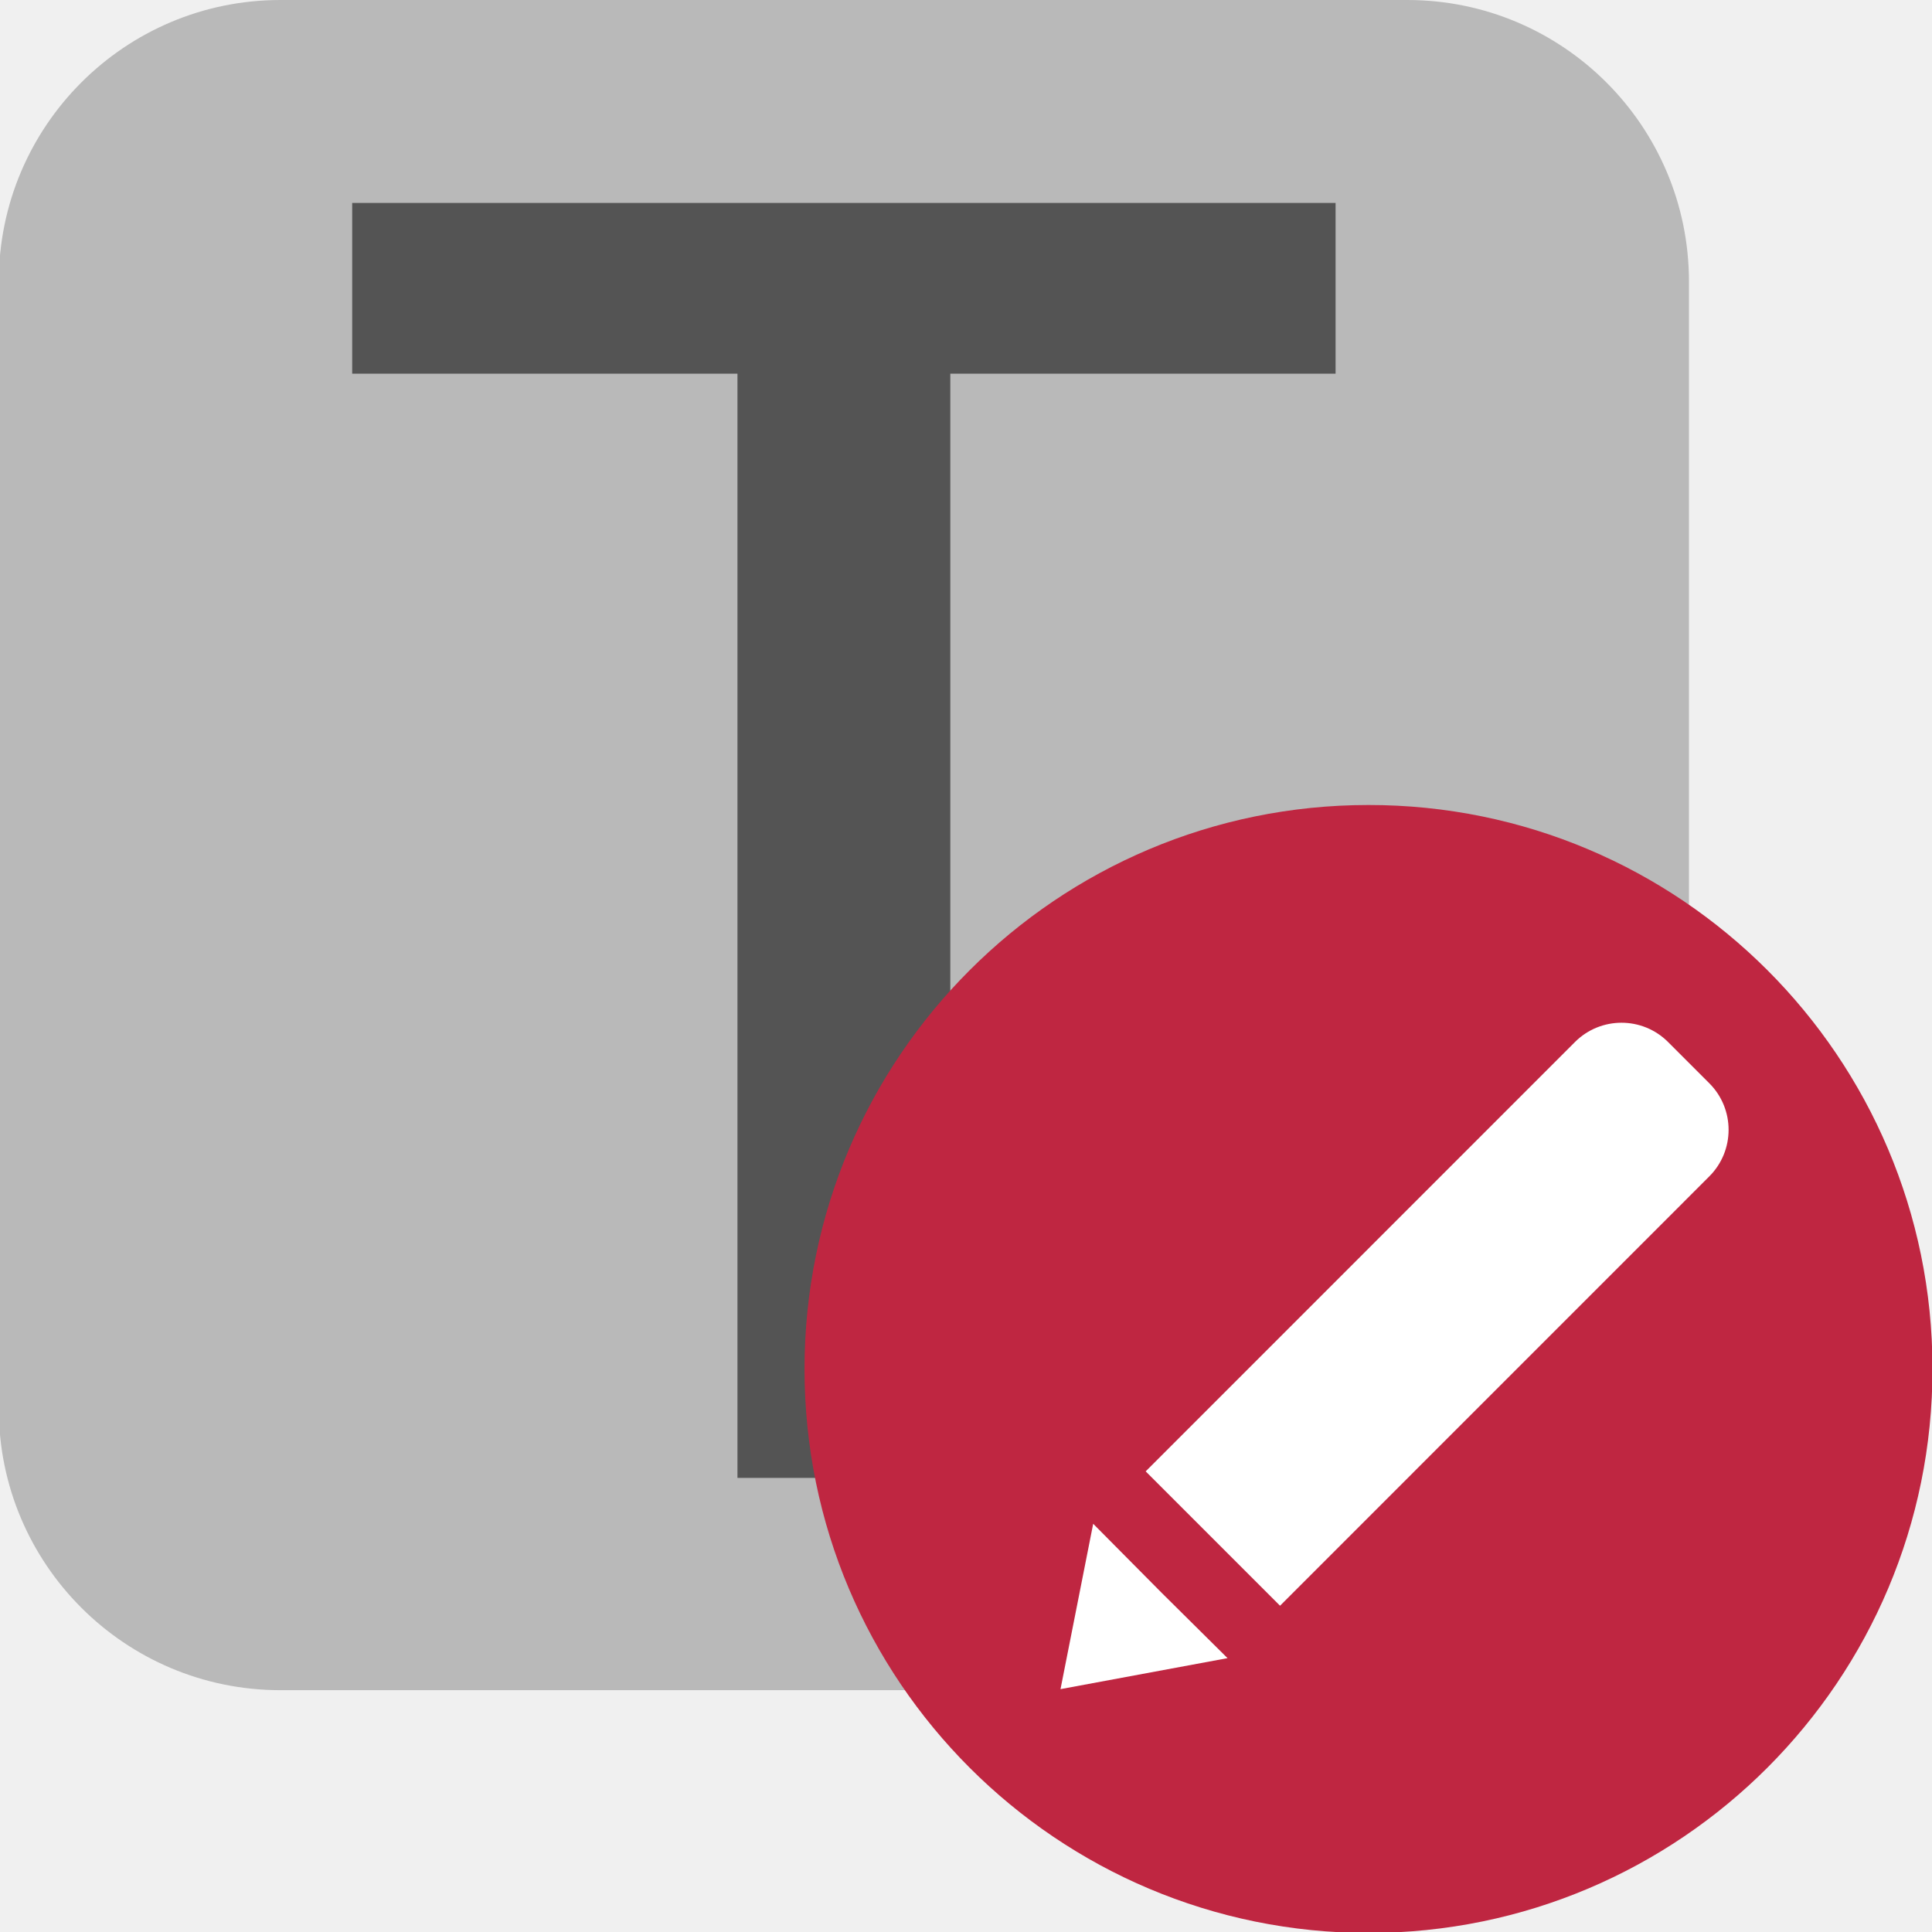
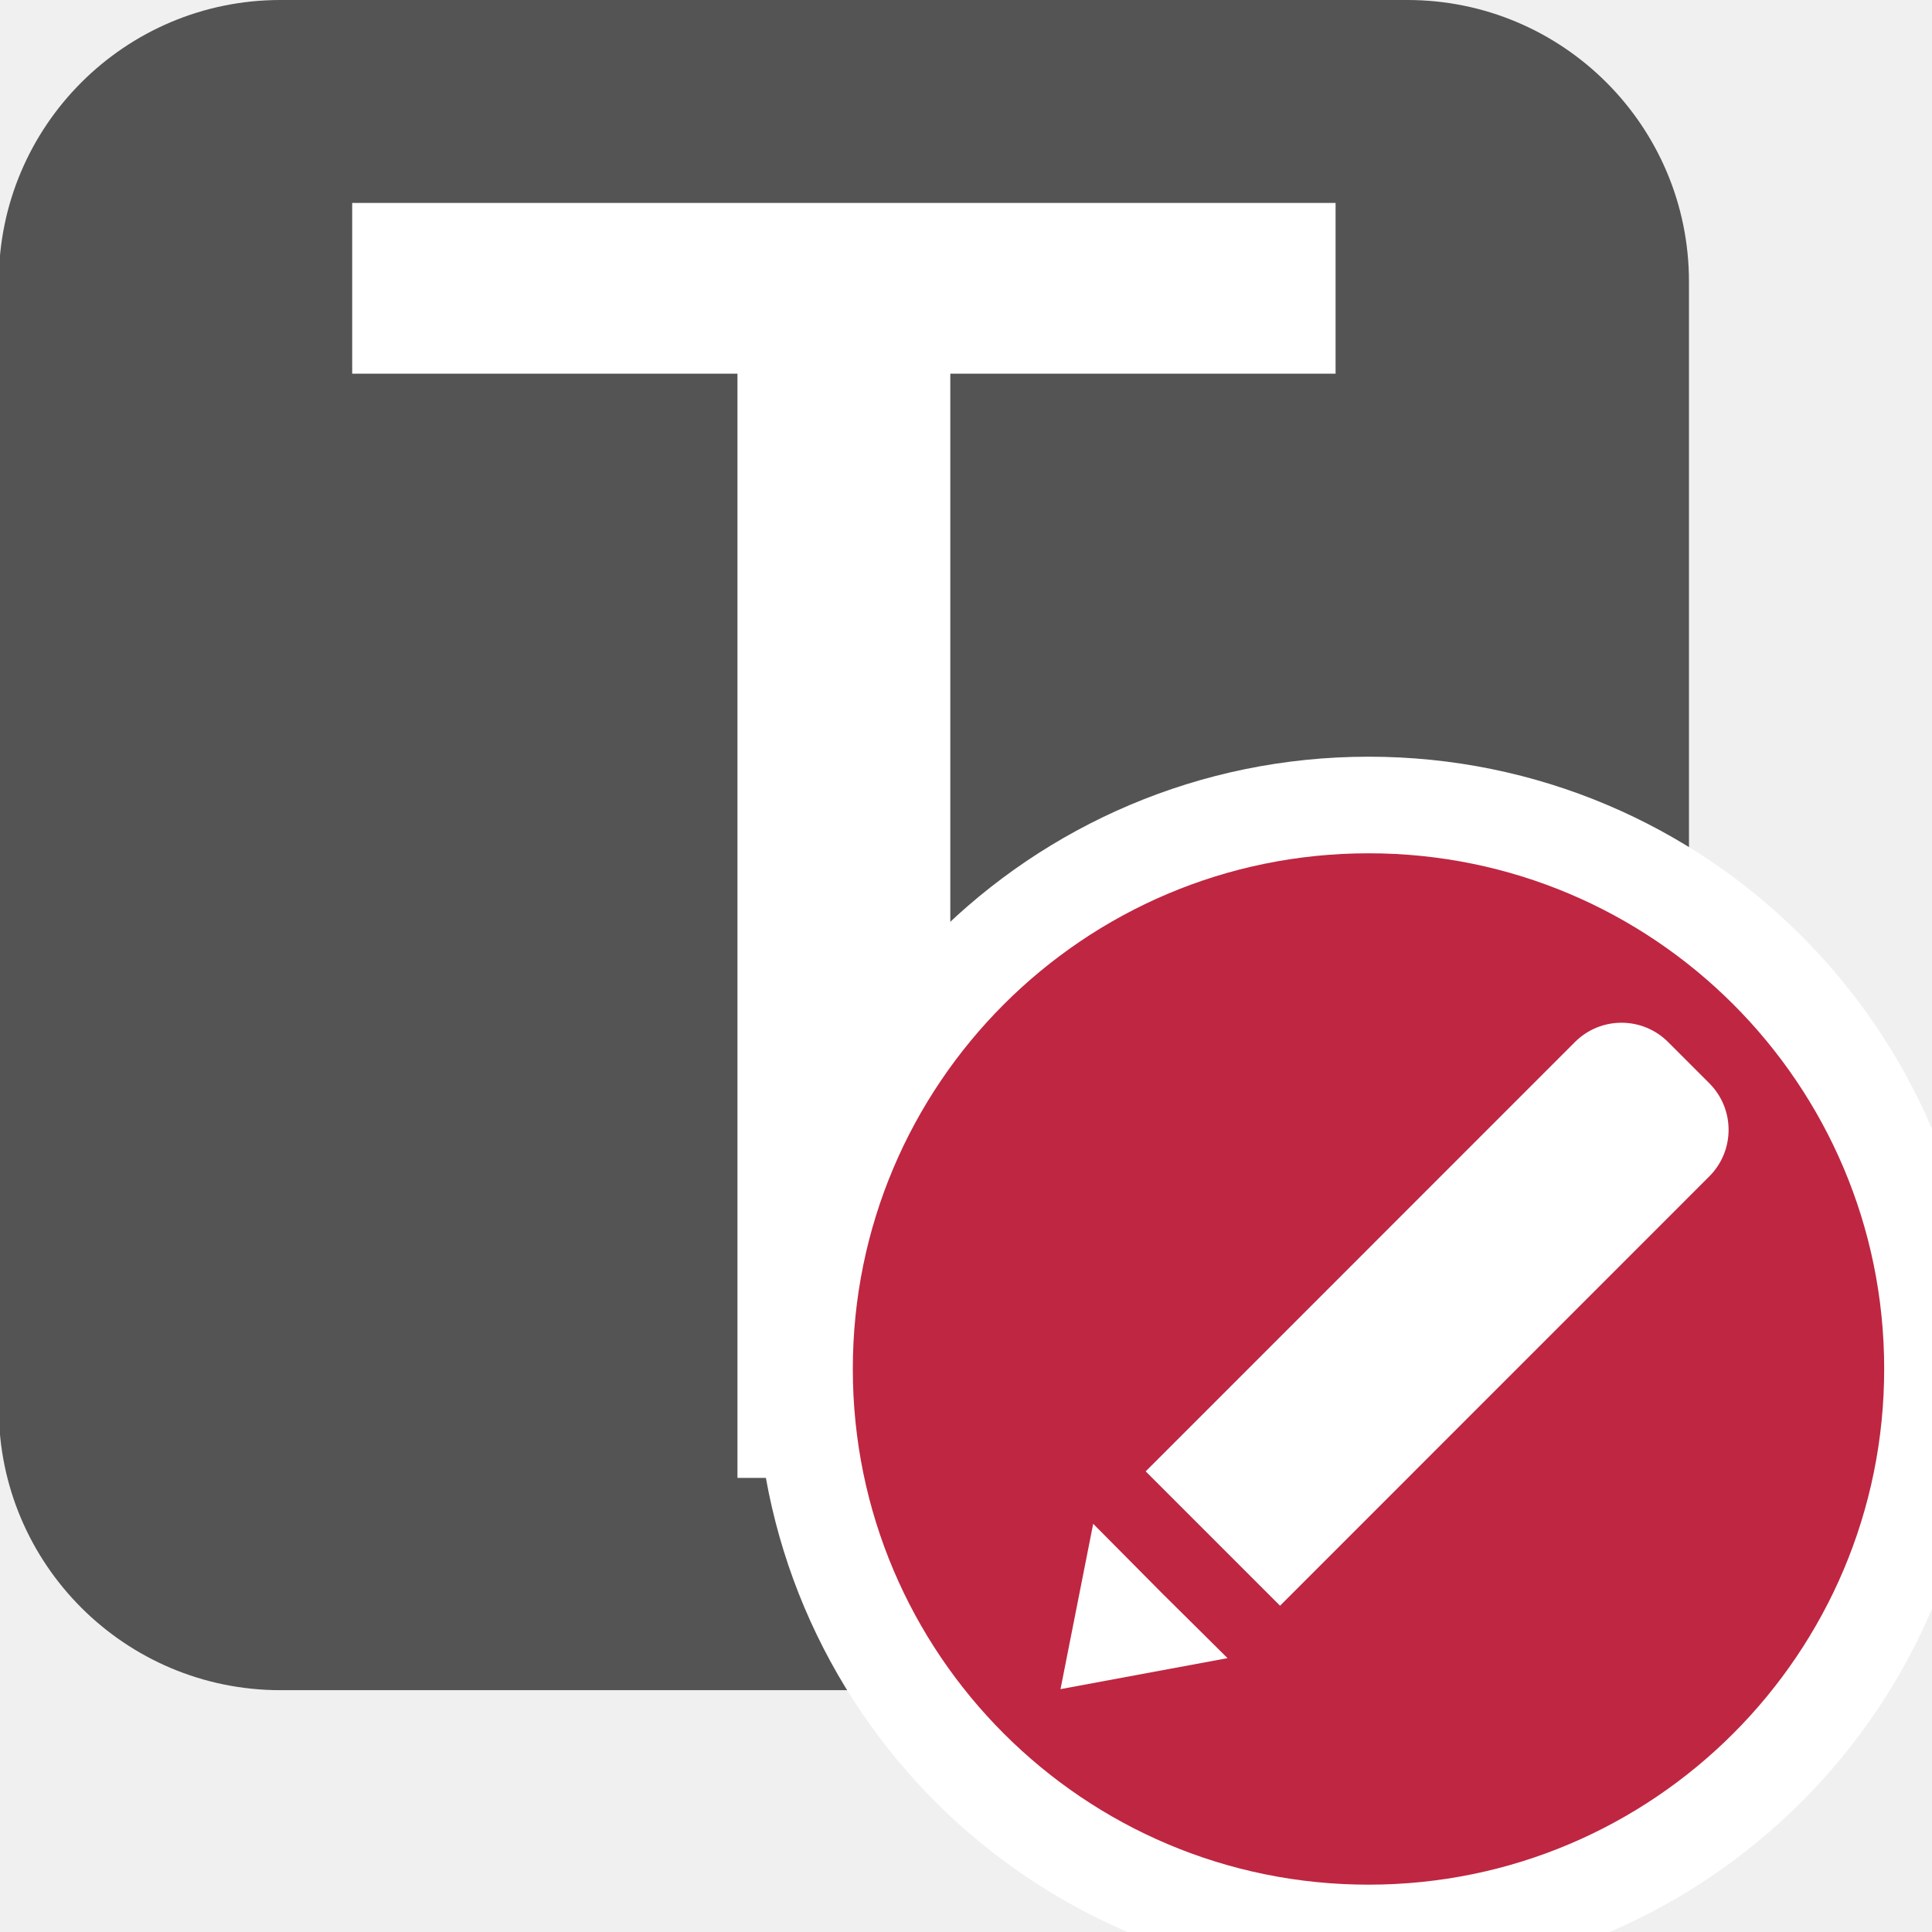
<svg xmlns="http://www.w3.org/2000/svg" id="Слой_1" data-name="Слой 1" viewBox="0 0 24 24" version="1.1">
  <defs id="defs24603">
    <style id="style24601">.cls-1{fill:#b9b9b9;}.cls-2{fill:#545454;}.cls-3{fill:#bf2641;}.cls-4{fill:#fff;}</style>
  </defs>
-   <rect class="cls-1" x="-0.015" y="0" width="20.996" height="20.996" rx="3.499" id="rect24607" />
-   <path class="cls-2" d="M 16.591,4.642 H 11.805 V 18.359 H 9.161 V 4.642 H 4.375 V 2.521 h 12.216 z" id="path24609" />
-   <path class="cls-3" d="M 24.006,17 A 7.006,7.006 0 1 1 17,10 a 7.003,7.003 0 0 1 7.006,7 z" id="path24611" />
+   <rect class="cls-1" x="-0.015" y="0" width="20.996" height="20.996" rx="3.499" id="rect24607" style="fill:#545454;fill-opacity:1" />
+   <path class="cls-2" d="M 16.591,4.642 H 11.805 V 18.359 H 9.161 V 4.642 H 4.375 V 2.521 h 12.216 z" id="path24609" style="fill:#ffffff;fill-opacity:1" />
+   <path class="cls-3" d="M 24.006,17 A 7.006,7.006 0 1 1 17,10 a 7.003,7.003 0 0 1 7.006,7 z" id="path24611" style="stroke:#ffffff;stroke-opacity:1;stroke-width:1.2;stroke-miterlimit:4;stroke-dasharray:none" />
  <path class="cls-4" d="m 21.234,13.457 -0.513,-0.513 a 0.818,0.818 0 0 0 -1.156,0 l -5.333,5.334 1.669,1.669 5.333,-5.334 a 0.818,0.818 0 0 0 0,-1.156 z" id="path24613" />
  <polygon class="cls-4" points="14.174,21.983 16.249,21.598 15.433,20.789 14.58,19.929 " id="polygon24615" transform="translate(-1,-1)" />
</svg>
